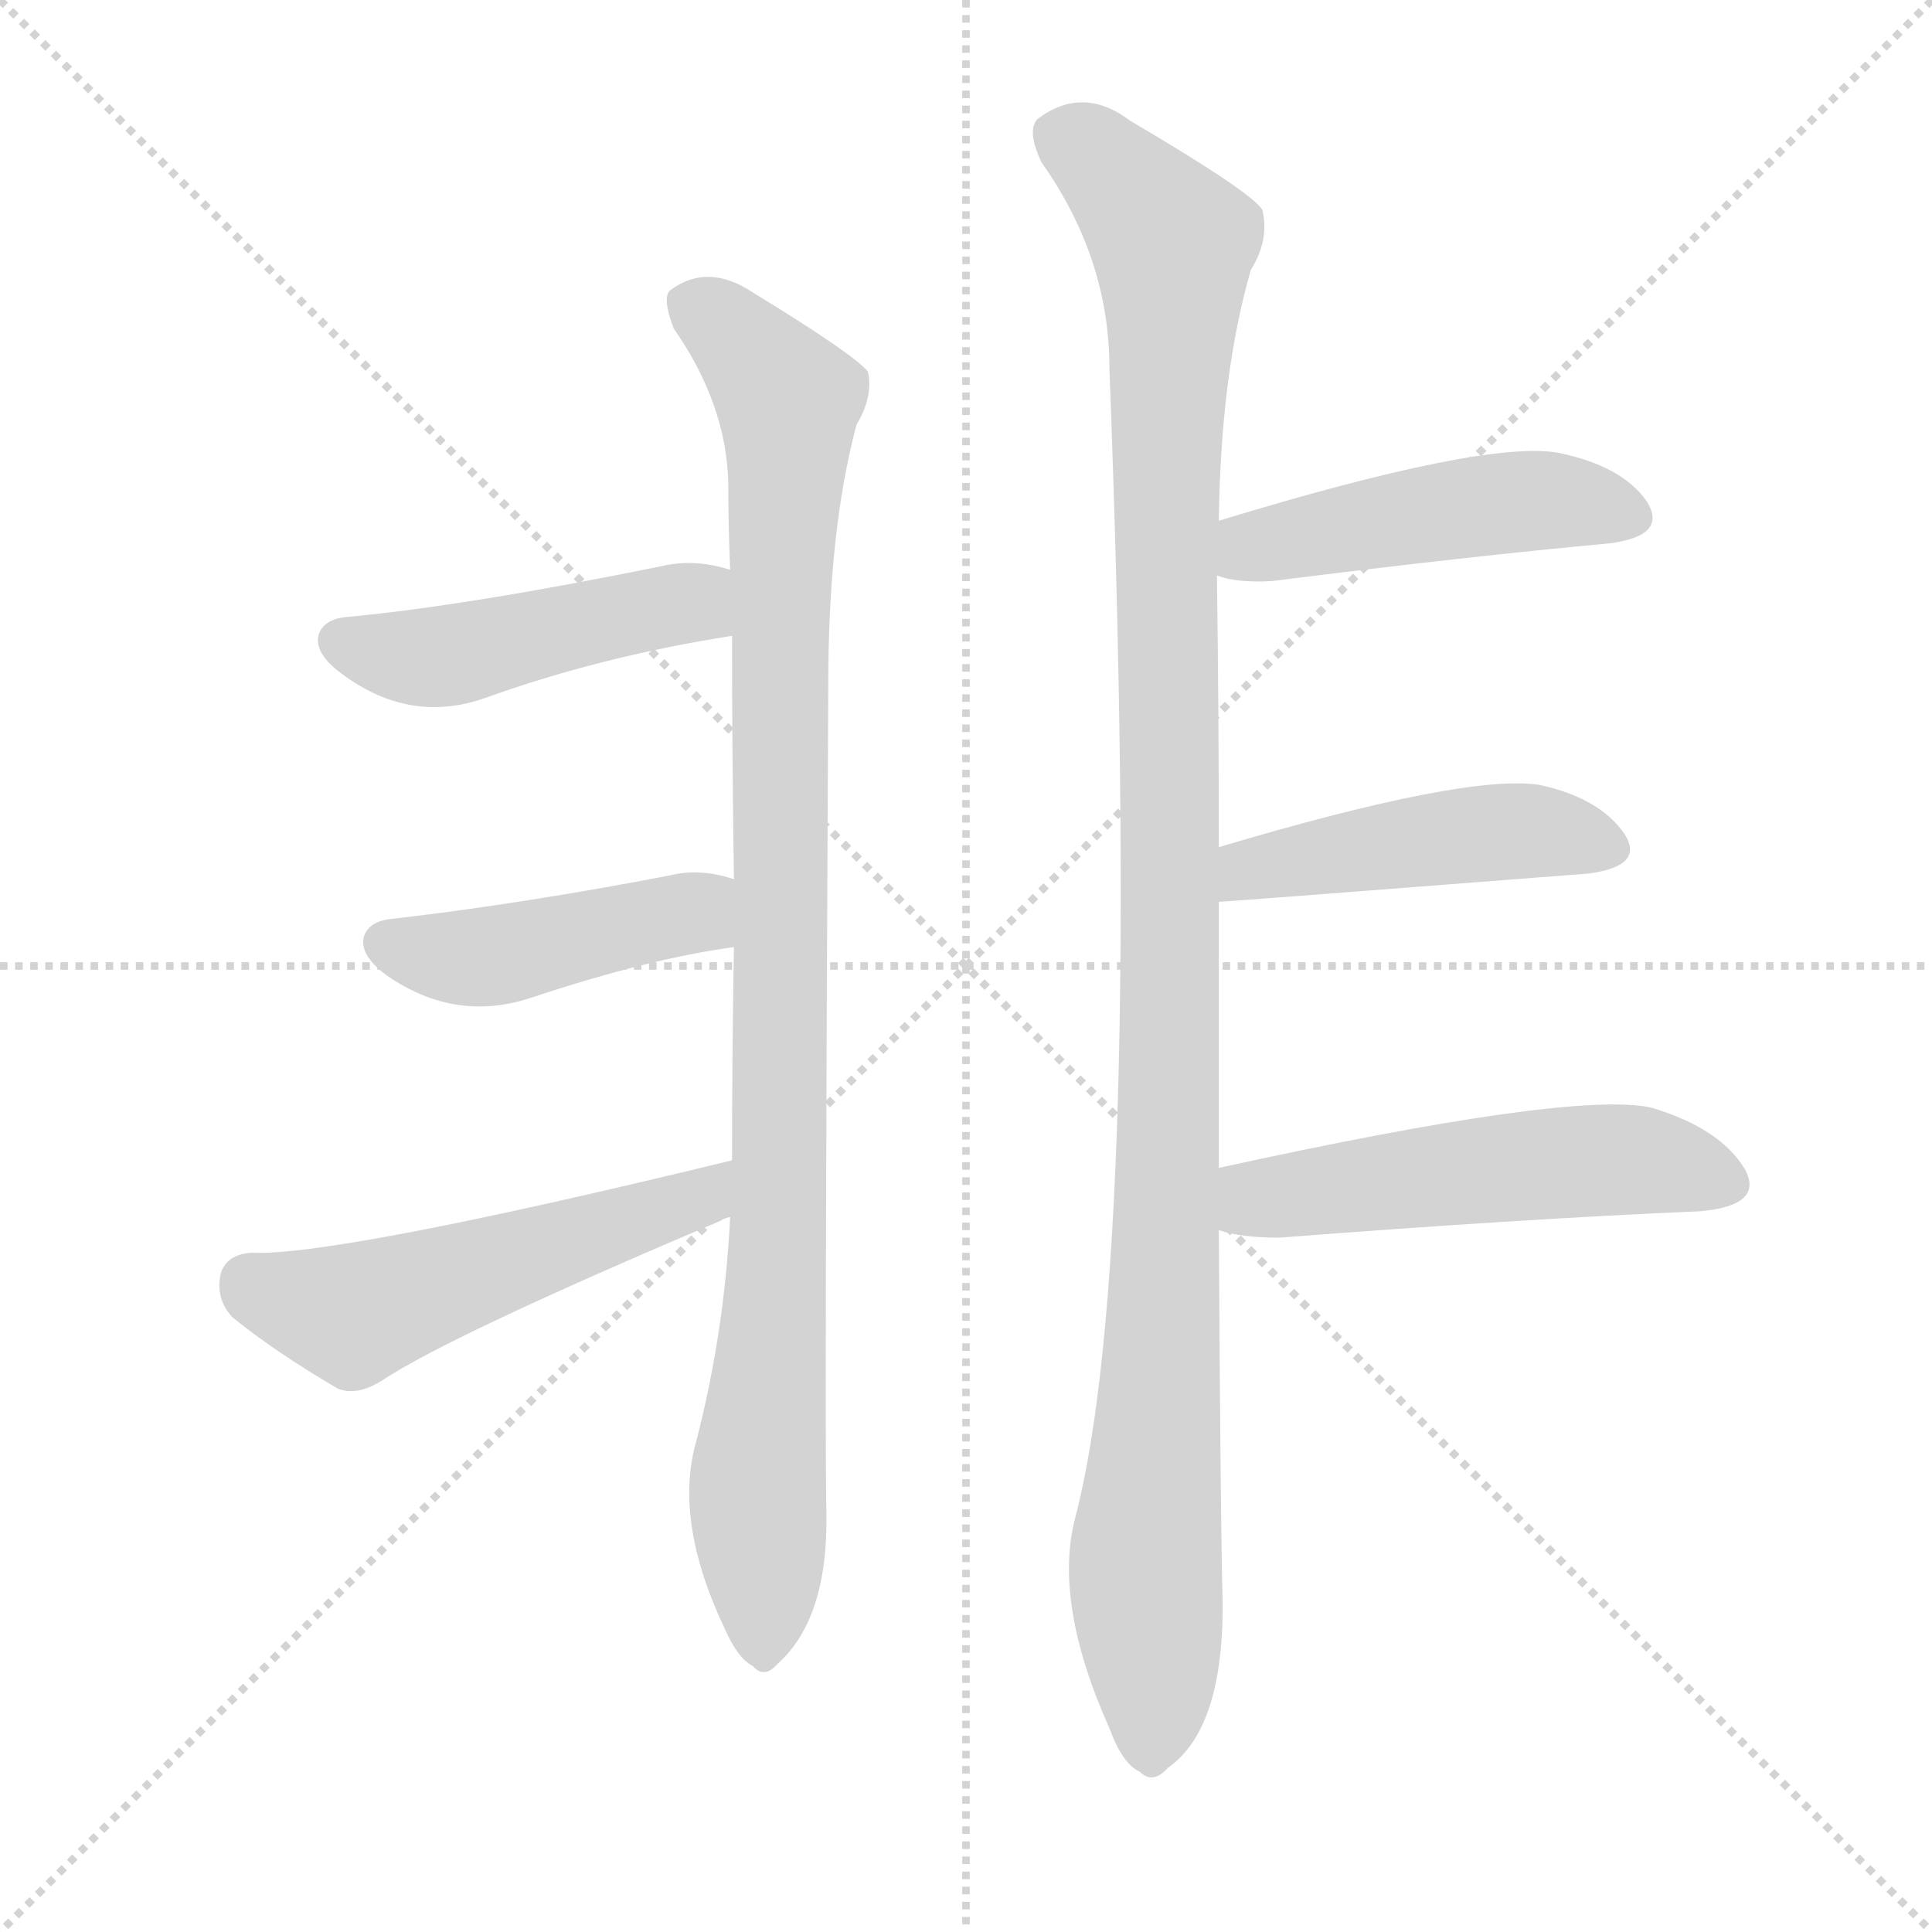
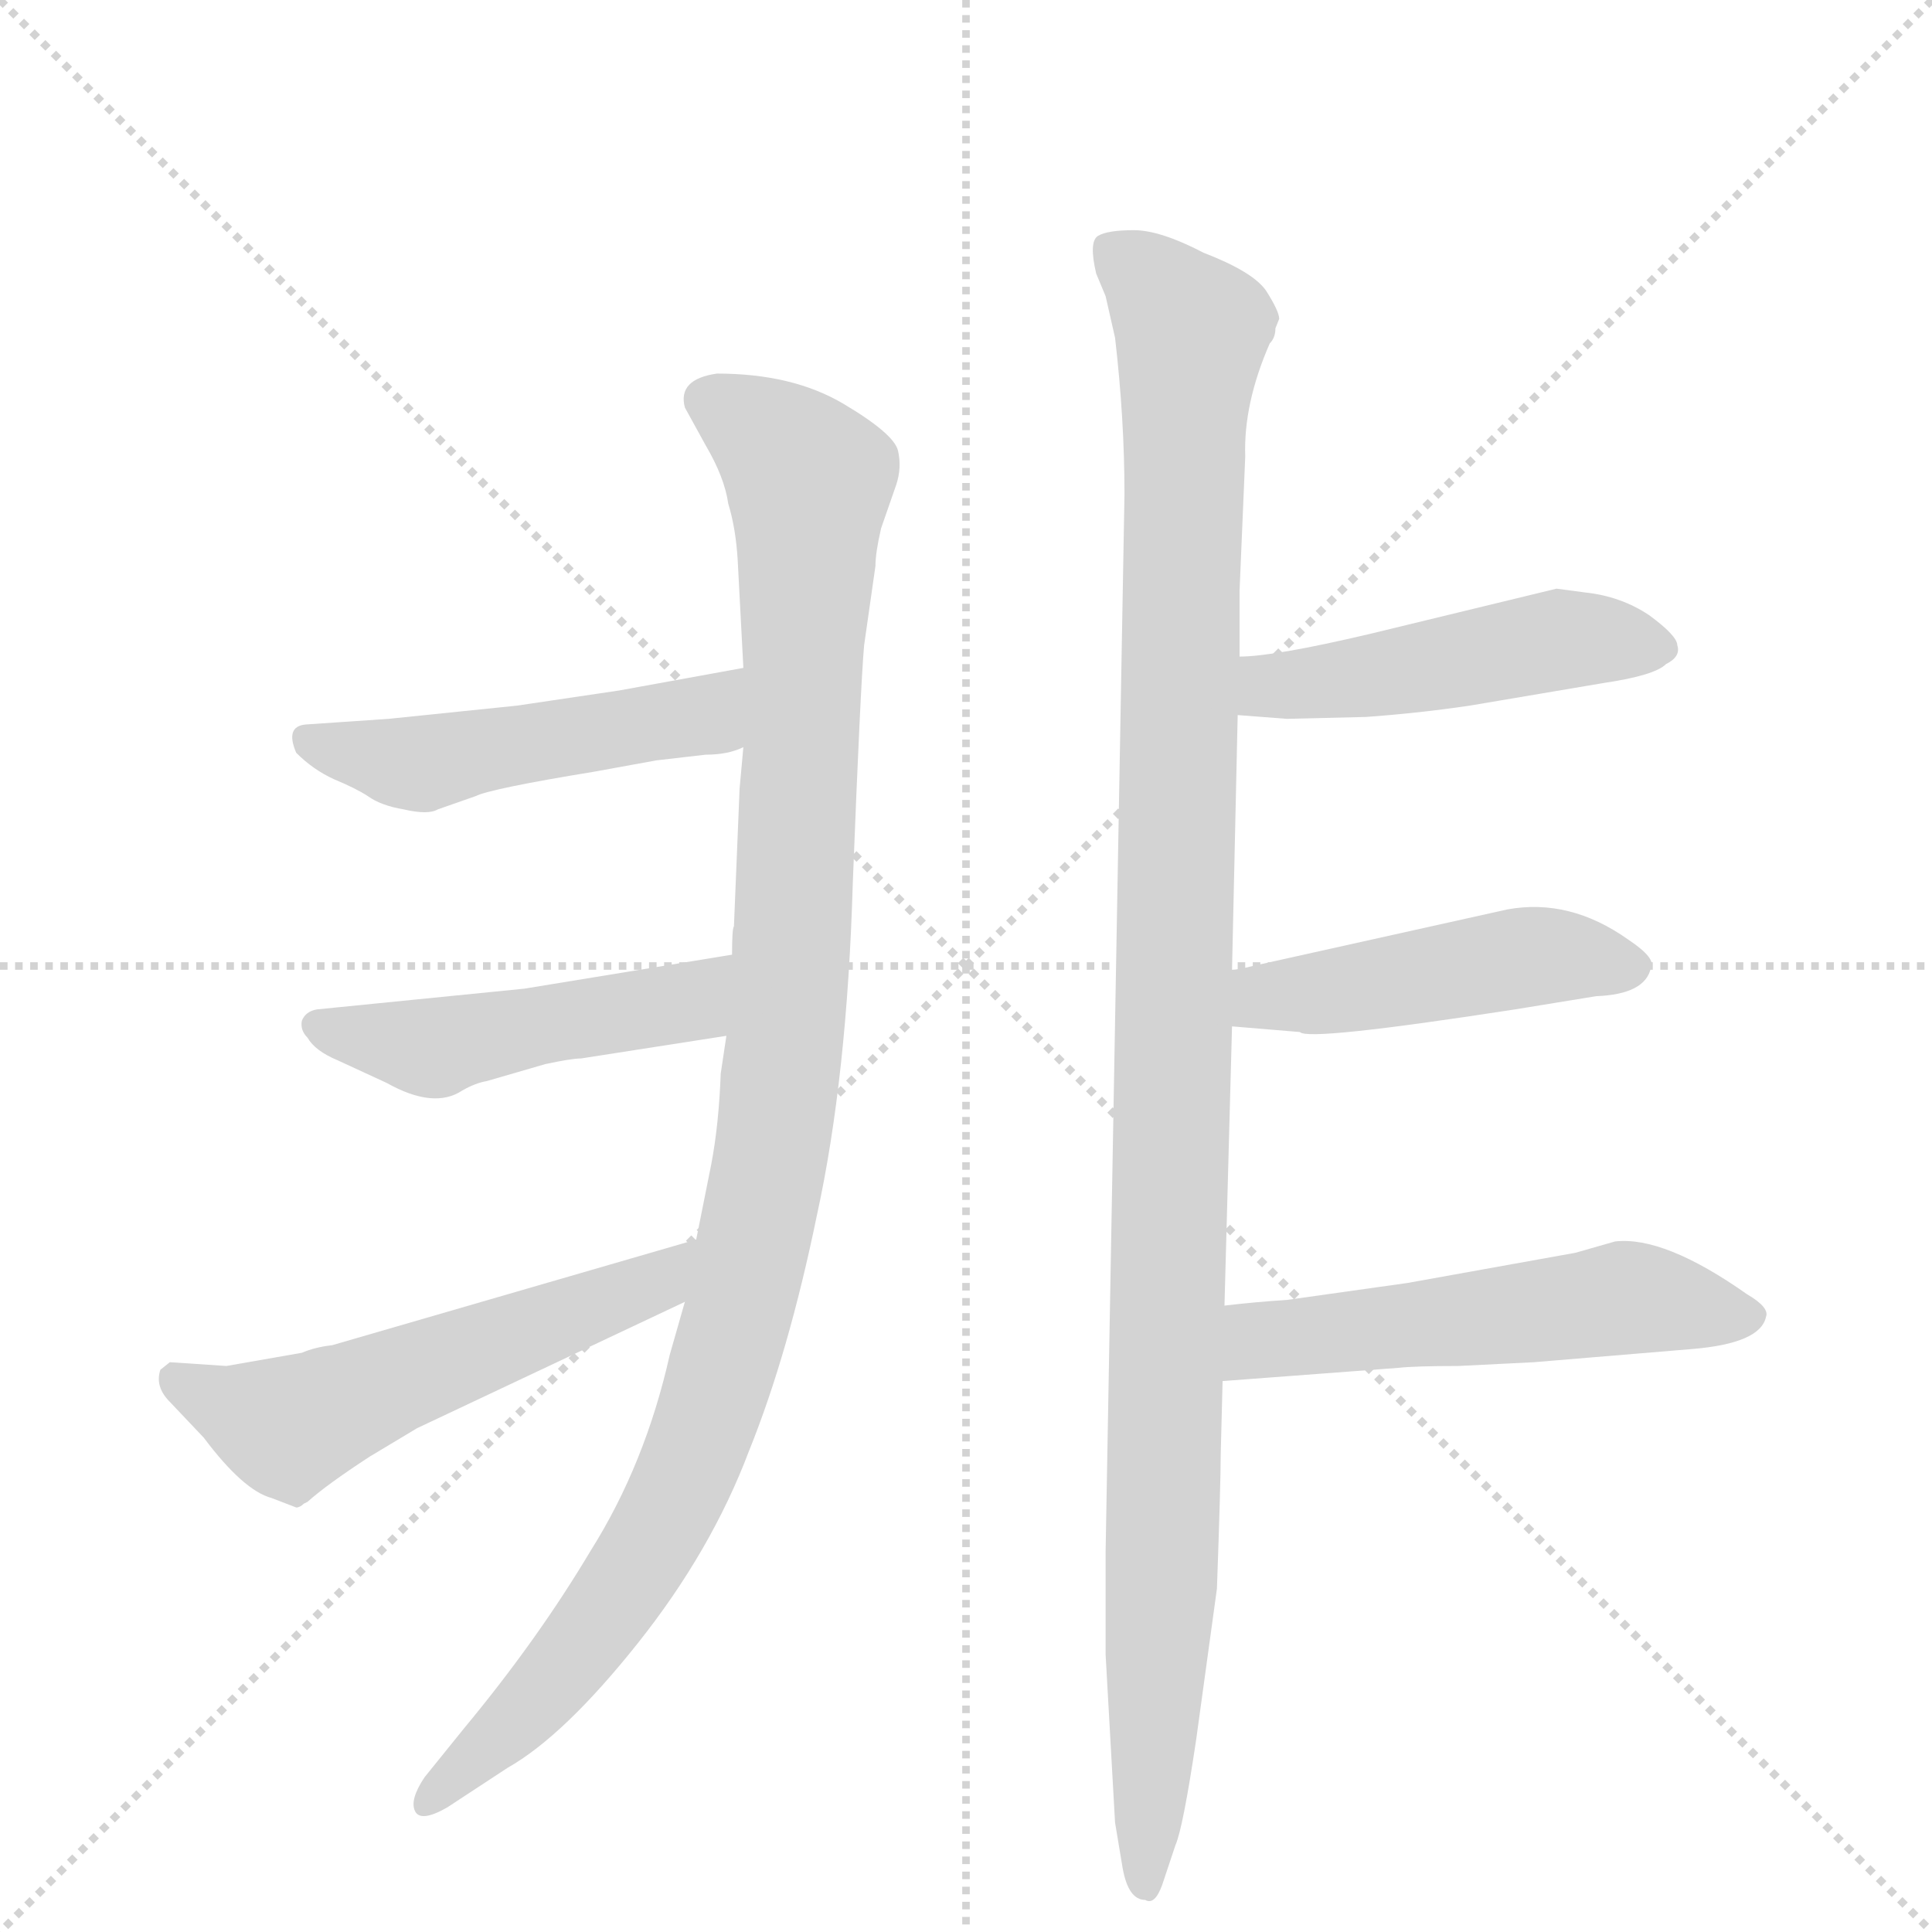
<svg xmlns="http://www.w3.org/2000/svg" version="1.1" viewBox="0 0 1024 1024">
  <g stroke="lightgray" stroke-dasharray="1,1" stroke-width="1" transform="scale(4, 4)">
    <line x1="0" y1="0" x2="256" y2="256" />
    <line x1="256" y1="0" x2="0" y2="256" />
    <line x1="128" y1="0" x2="128" y2="256" />
    <line x1="0" y1="128" x2="256" y2="128" />
  </g>
-   <g transform="scale(1, -1) translate(0, -900)">
+   <g transform="scale(1, -1) translate(0, -860)">
    <style type="text/css">
      
        @keyframes keyframes0 {
          from {
            stroke: blue;
-             stroke-dashoffset: 987;
-             stroke-width: 128;
-           }
-           76% {
+             stroke-dashoffset: 1082;
+             stroke-width: 128;
+           }
+           78% {
            animation-timing-function: step-end;
            stroke: blue;
            stroke-dashoffset: 0;
            stroke-width: 128;
          }
          to {
            stroke: black;
            stroke-width: 1024;
          }
        }
        #make-me-a-hanzi-animation-0 {
-           animation: keyframes0 1.053s both;
+           animation: keyframes0 1.131s both;
          animation-delay: 0s;
          animation-timing-function: linear;
        }
      
        @keyframes keyframes1 {
          from {
            stroke: blue;
-             stroke-dashoffset: 464;
-             stroke-width: 128;
-           }
-           60% {
+             stroke-dashoffset: 487;
+             stroke-width: 128;
+           }
+           61% {
            animation-timing-function: step-end;
            stroke: blue;
            stroke-dashoffset: 0;
            stroke-width: 128;
          }
          to {
            stroke: black;
            stroke-width: 1024;
          }
        }
        #make-me-a-hanzi-animation-1 {
-           animation: keyframes1 0.628s both;
-           animation-delay: 1.053s;
+           animation: keyframes1 0.646s both;
+           animation-delay: 1.131s;
          animation-timing-function: linear;
        }
      
        @keyframes keyframes2 {
          from {
            stroke: blue;
-             stroke-dashoffset: 441;
-             stroke-width: 128;
-           }
-           59% {
+             stroke-dashoffset: 480;
+             stroke-width: 128;
+           }
+           61% {
            animation-timing-function: step-end;
            stroke: blue;
            stroke-dashoffset: 0;
            stroke-width: 128;
          }
          to {
            stroke: black;
            stroke-width: 1024;
          }
        }
        #make-me-a-hanzi-animation-2 {
-           animation: keyframes2 0.609s both;
-           animation-delay: 1.681s;
+           animation: keyframes2 0.641s both;
+           animation-delay: 1.777s;
          animation-timing-function: linear;
        }
      
        @keyframes keyframes3 {
          from {
            stroke: blue;
-             stroke-dashoffset: 521;
-             stroke-width: 128;
-           }
-           63% {
+             stroke-dashoffset: 554;
+             stroke-width: 128;
+           }
+           64% {
            animation-timing-function: step-end;
            stroke: blue;
            stroke-dashoffset: 0;
            stroke-width: 128;
          }
          to {
            stroke: black;
            stroke-width: 1024;
          }
        }
        #make-me-a-hanzi-animation-3 {
-           animation: keyframes3 0.674s both;
-           animation-delay: 2.29s;
+           animation: keyframes3 0.701s both;
+           animation-delay: 2.417s;
          animation-timing-function: linear;
        }
      
        @keyframes keyframes4 {
          from {
            stroke: blue;
-             stroke-dashoffset: 1136;
+             stroke-dashoffset: 1141;
            stroke-width: 128;
          }
          79% {
            animation-timing-function: step-end;
            stroke: blue;
            stroke-dashoffset: 0;
            stroke-width: 128;
          }
          to {
            stroke: black;
            stroke-width: 1024;
          }
        }
        #make-me-a-hanzi-animation-4 {
-           animation: keyframes4 1.174s both;
-           animation-delay: 2.964s;
+           animation: keyframes4 1.179s both;
+           animation-delay: 3.118s;
          animation-timing-function: linear;
        }
      
        @keyframes keyframes5 {
          from {
            stroke: blue;
-             stroke-dashoffset: 468;
-             stroke-width: 128;
-           }
-           60% {
+             stroke-dashoffset: 478;
+             stroke-width: 128;
+           }
+           61% {
            animation-timing-function: step-end;
            stroke: blue;
            stroke-dashoffset: 0;
            stroke-width: 128;
          }
          to {
            stroke: black;
            stroke-width: 1024;
          }
        }
        #make-me-a-hanzi-animation-5 {
-           animation: keyframes5 0.631s both;
-           animation-delay: 4.138s;
+           animation: keyframes5 0.639s both;
+           animation-delay: 4.297s;
          animation-timing-function: linear;
        }
      
        @keyframes keyframes6 {
          from {
            stroke: blue;
-             stroke-dashoffset: 464;
+             stroke-dashoffset: 465;
            stroke-width: 128;
          }
          60% {
            animation-timing-function: step-end;
            stroke: blue;
            stroke-dashoffset: 0;
            stroke-width: 128;
          }
          to {
            stroke: black;
            stroke-width: 1024;
          }
        }
        #make-me-a-hanzi-animation-6 {
          animation: keyframes6 0.628s both;
-           animation-delay: 4.769s;
+           animation-delay: 4.936s;
          animation-timing-function: linear;
        }
      
        @keyframes keyframes7 {
          from {
            stroke: blue;
-             stroke-dashoffset: 527;
-             stroke-width: 128;
-           }
-           63% {
+             stroke-dashoffset: 535;
+             stroke-width: 128;
+           }
+           64% {
            animation-timing-function: step-end;
            stroke: blue;
            stroke-dashoffset: 0;
            stroke-width: 128;
          }
          to {
            stroke: black;
            stroke-width: 1024;
          }
        }
        #make-me-a-hanzi-animation-7 {
-           animation: keyframes7 0.679s both;
-           animation-delay: 5.397s;
+           animation: keyframes7 0.685s both;
+           animation-delay: 5.564s;
          animation-timing-function: linear;
        }
      
    </style>
-     <path d="M 387 255 Q 384 194 369 136 Q 357 94 384 37 Q 391 21 399 17 Q 405 10 412 18 Q 439 42 438 98 Q 437 141 439 537 Q 439 619 454 675 Q 463 690 460 703 Q 453 712 399 745 Q 375 761 355 746 Q 351 742 357 726 Q 385 686 386 644 Q 386 622 387 598 L 388 563 Q 388 500 389 434 L 389 398 Q 388 343 388 285 L 387 255 Z" fill="lightgray" />
-     <path d="M 387 598 Q 368 604 351 600 Q 248 579 184 573 Q 172 572 169 564 Q 166 554 181 543 Q 217 516 257 530 Q 318 552 388 563 C 418 568 416 590 387 598 Z" fill="lightgray" />
-     <path d="M 389 434 Q 371 440 355 436 Q 277 421 208 413 Q 196 412 193 404 Q 190 394 205 383 Q 241 358 281 371 Q 344 392 389 398 C 419 402 418 426 389 434 Z" fill="lightgray" />
-     <path d="M 388 285 Q 178 234 133 236 Q 120 235 117 225 Q 114 212 123 202 Q 145 184 179 164 Q 189 160 202 168 Q 238 192 382 253 Q 383 254 387 255 C 415 266 417 292 388 285 Z" fill="lightgray" />
-     <path d="M 646 281 Q 646 344 646 422 L 646 451 Q 646 523 645 595 L 646 624 Q 647 702 663 757 Q 673 773 669 789 Q 662 799 599 836 Q 574 855 550 837 Q 544 831 552 814 Q 588 763 588 705 Q 606 234 570 96 Q 558 51 588 -16 Q 595 -35 604 -39 Q 611 -46 619 -37 Q 649 -16 648 53 Q 647 83 646 248 L 646 281 Z" fill="lightgray" />
-     <path d="M 645 595 Q 655 591 674 592 Q 777 605 853 612 Q 884 616 873 634 Q 860 653 826 660 Q 787 667 646 624 C 617 615 616 603 645 595 Z" fill="lightgray" />
-     <path d="M 646 422 Q 649 422 842 437 Q 872 441 861 458 Q 848 477 816 484 Q 777 490 646 451 C 617 442 616 420 646 422 Z" fill="lightgray" />
-     <path d="M 646 248 Q 658 244 678 244 Q 807 254 901 258 Q 935 261 925 280 Q 912 302 875 313 Q 833 322 646 281 C 617 275 617 255 646 248 Z" fill="lightgray" />
+     <path d="M 394 464 L 392 442 L 389 369 Q 388 368 388 354 L 385 311 L 382 291 Q 381 264 377 243 L 369 203 L 363 170 L 355 142 Q 342 84 313 38 Q 285 -9 246 -56 L 225 -82 Q 217 -94 220 -100 Q 223 -106 237 -98 L 269 -77 Q 299 -60 338 -11 Q 377 38 397 91 Q 418 143 433 216 Q 449 289 452 392 Q 456 495 458 518 L 464 560 Q 464 567 467 580 L 475 603 Q 478 612 476 621 Q 474 630 447 646 Q 420 662 380 662 Q 359 659 363 644 L 374 624 Q 384 607 386 593 Q 390 580 391 563 L 394 506 L 394 464 Z" fill="lightgray" />
+     <path d="M 274 486 L 206 479 L 162 476 Q 151 475 157 461 Q 166 452 177 447 Q 189 442 195 438 Q 202 433 214 431 Q 227 428 232 431 L 252 438 Q 260 442 315 451 L 348 457 L 374 460 Q 386 460 394 464 C 422 474 424 511 394 506 L 328 494 L 274 486 Z" fill="lightgray" />
+     <path d="M 388 354 L 278 336 L 168 325 Q 162 324 160 319 Q 159 314 163 310 Q 167 303 179 298 L 205 286 Q 230 272 245 282 Q 252 286 258 287 L 289 296 Q 303 299 308 299 L 385 311 C 415 316 418 359 388 354 Z" fill="lightgray" />
+     <path d="M 369 203 L 176 147 Q 167 146 160 143 L 120 136 L 90 138 L 85 134 Q 82 125 90 117 L 108 98 Q 129 70 144 66 L 157 61 Q 159 61 161 63 L 163 64 Q 173 73 196 88 L 221 103 L 363 170 C 390 183 398 211 369 203 Z" fill="lightgray" />
+     <path d="M 657 547 L 660 618 Q 659 646 673 678 Q 676 681 676 686 L 678 691 Q 678 695 671 706 Q 664 716 638 726 Q 615 738 601 738 Q 587 738 582 735 Q 577 732 581 715 L 586 703 L 591 681 Q 596 638 596 598 L 586 38 L 586 -17 L 591 -106 L 595 -130 Q 598 -147 607 -147 Q 612 -150 616 -139 L 623 -118 Q 627 -109 634 -62 L 645 18 Q 647 74 647 89 L 648 128 L 649 168 L 653 316 L 653 346 L 656 481 L 657 512 L 657 547 Z" fill="lightgray" />
+     <path d="M 656 481 L 682 479 L 724 480 Q 752 482 779 486 L 850 498 Q 877 502 883 508 Q 891 512 889 518 Q 889 523 874 534 Q 859 544 840 546 L 825 548 L 726 524 Q 675 512 657 512 C 627 510 626 483 656 481 Z" fill="lightgray" />
+     <path d="M 653 316 L 689 313 Q 693 308 803 325 L 846 332 Q 872 333 875 347 Q 878 352 863 362 Q 832 384 799 378 L 664 348 Q 656 346 653 346 C 623 341 623 318 653 316 Z" fill="lightgray" />
+     <path d="M 648 128 L 741 135 Q 750 136 773 136 L 813 138 L 897 145 Q 933 148 936 162 Q 938 167 926 174 Q 882 205 856 202 L 835 196 L 746 180 L 682 171 Q 666 170 649 168 C 619 165 618 126 648 128 Z" fill="lightgray" />
    <clipPath id="make-me-a-hanzi-clip-0">
-       <path d="M 387 255 Q 384 194 369 136 Q 357 94 384 37 Q 391 21 399 17 Q 405 10 412 18 Q 439 42 438 98 Q 437 141 439 537 Q 439 619 454 675 Q 463 690 460 703 Q 453 712 399 745 Q 375 761 355 746 Q 351 742 357 726 Q 385 686 386 644 Q 386 622 387 598 L 388 563 Q 388 500 389 434 L 389 398 Q 388 343 388 285 L 387 255 Z" />
-     </clipPath>
-     <path clip-path="url(#make-me-a-hanzi-clip-0)" d="M 366 740 L 395 717 L 418 688 L 414 290 L 402 121 L 404 31" fill="none" id="make-me-a-hanzi-animation-0" stroke-dasharray="859 1718" stroke-linecap="round" />
+       <path d="M 394 464 L 392 442 L 389 369 Q 388 368 388 354 L 385 311 L 382 291 Q 381 264 377 243 L 369 203 L 363 170 L 355 142 Q 342 84 313 38 Q 285 -9 246 -56 L 225 -82 Q 217 -94 220 -100 Q 223 -106 237 -98 L 269 -77 Q 299 -60 338 -11 Q 377 38 397 91 Q 418 143 433 216 Q 449 289 452 392 Q 456 495 458 518 L 464 560 Q 464 567 467 580 L 475 603 Q 478 612 476 621 Q 474 630 447 646 Q 420 662 380 662 Q 359 659 363 644 L 374 624 Q 384 607 386 593 Q 390 580 391 563 L 394 506 L 394 464 Z" />
+     </clipPath>
+     <path clip-path="url(#make-me-a-hanzi-clip-0)" d="M 377 648 L 409 627 L 429 605 L 420 352 L 405 228 L 378 118 L 353 57 L 293 -32 L 225 -96" fill="none" id="make-me-a-hanzi-animation-0" stroke-dasharray="954 1908" stroke-linecap="round" />
    <clipPath id="make-me-a-hanzi-clip-1">
-       <path d="M 387 598 Q 368 604 351 600 Q 248 579 184 573 Q 172 572 169 564 Q 166 554 181 543 Q 217 516 257 530 Q 318 552 388 563 C 418 568 416 590 387 598 Z" />
-     </clipPath>
-     <path clip-path="url(#make-me-a-hanzi-clip-1)" d="M 180 560 L 211 552 L 243 553 L 367 581 L 379 569" fill="none" id="make-me-a-hanzi-animation-1" stroke-dasharray="336 672" stroke-linecap="round" />
+       <path d="M 274 486 L 206 479 L 162 476 Q 151 475 157 461 Q 166 452 177 447 Q 189 442 195 438 Q 202 433 214 431 Q 227 428 232 431 L 252 438 Q 260 442 315 451 L 348 457 L 374 460 Q 386 460 394 464 C 422 474 424 511 394 506 L 328 494 L 274 486 Z" />
+     </clipPath>
+     <path clip-path="url(#make-me-a-hanzi-clip-1)" d="M 169 465 L 223 455 L 373 481 L 388 499" fill="none" id="make-me-a-hanzi-animation-1" stroke-dasharray="359 718" stroke-linecap="round" />
    <clipPath id="make-me-a-hanzi-clip-2">
-       <path d="M 389 434 Q 371 440 355 436 Q 277 421 208 413 Q 196 412 193 404 Q 190 394 205 383 Q 241 358 281 371 Q 344 392 389 398 C 419 402 418 426 389 434 Z" />
-     </clipPath>
-     <path clip-path="url(#make-me-a-hanzi-clip-2)" d="M 204 400 L 256 392 L 368 416 L 381 404" fill="none" id="make-me-a-hanzi-animation-2" stroke-dasharray="313 626" stroke-linecap="round" />
+       <path d="M 388 354 L 278 336 L 168 325 Q 162 324 160 319 Q 159 314 163 310 Q 167 303 179 298 L 205 286 Q 230 272 245 282 Q 252 286 258 287 L 289 296 Q 303 299 308 299 L 385 311 C 415 316 418 359 388 354 Z" />
+     </clipPath>
+     <path clip-path="url(#make-me-a-hanzi-clip-2)" d="M 168 317 L 230 304 L 359 327 L 381 347" fill="none" id="make-me-a-hanzi-animation-2" stroke-dasharray="352 704" stroke-linecap="round" />
    <clipPath id="make-me-a-hanzi-clip-3">
-       <path d="M 388 285 Q 178 234 133 236 Q 120 235 117 225 Q 114 212 123 202 Q 145 184 179 164 Q 189 160 202 168 Q 238 192 382 253 Q 383 254 387 255 C 415 266 417 292 388 285 Z" />
-     </clipPath>
-     <path clip-path="url(#make-me-a-hanzi-clip-3)" d="M 132 220 L 173 206 L 194 206 L 334 255 L 366 261 L 377 278" fill="none" id="make-me-a-hanzi-animation-3" stroke-dasharray="393 786" stroke-linecap="round" />
+       <path d="M 369 203 L 176 147 Q 167 146 160 143 L 120 136 L 90 138 L 85 134 Q 82 125 90 117 L 108 98 Q 129 70 144 66 L 157 61 Q 159 61 161 63 L 163 64 Q 173 73 196 88 L 221 103 L 363 170 C 390 183 398 211 369 203 Z" />
+     </clipPath>
+     <path clip-path="url(#make-me-a-hanzi-clip-3)" d="M 93 129 L 153 104 L 348 180 L 362 199" fill="none" id="make-me-a-hanzi-animation-3" stroke-dasharray="426 852" stroke-linecap="round" />
    <clipPath id="make-me-a-hanzi-clip-4">
-       <path d="M 646 281 Q 646 344 646 422 L 646 451 Q 646 523 645 595 L 646 624 Q 647 702 663 757 Q 673 773 669 789 Q 662 799 599 836 Q 574 855 550 837 Q 544 831 552 814 Q 588 763 588 705 Q 606 234 570 96 Q 558 51 588 -16 Q 595 -35 604 -39 Q 611 -46 619 -37 Q 649 -16 648 53 Q 647 83 646 248 L 646 281 Z" />
-     </clipPath>
-     <path clip-path="url(#make-me-a-hanzi-clip-4)" d="M 562 829 L 594 805 L 622 771 L 617 647 L 619 236 L 607 75 L 610 -24" fill="none" id="make-me-a-hanzi-animation-4" stroke-dasharray="1008 2016" stroke-linecap="round" />
+       <path d="M 657 547 L 660 618 Q 659 646 673 678 Q 676 681 676 686 L 678 691 Q 678 695 671 706 Q 664 716 638 726 Q 615 738 601 738 Q 587 738 582 735 Q 577 732 581 715 L 586 703 L 591 681 Q 596 638 596 598 L 586 38 L 586 -17 L 591 -106 L 595 -130 Q 598 -147 607 -147 Q 612 -150 616 -139 L 623 -118 Q 627 -109 634 -62 L 645 18 Q 647 74 647 89 L 648 128 L 649 168 L 653 316 L 653 346 L 656 481 L 657 512 L 657 547 Z" />
+     </clipPath>
+     <path clip-path="url(#make-me-a-hanzi-clip-4)" d="M 588 729 L 632 684 L 607 -138" fill="none" id="make-me-a-hanzi-animation-4" stroke-dasharray="1013 2026" stroke-linecap="round" />
    <clipPath id="make-me-a-hanzi-clip-5">
-       <path d="M 645 595 Q 655 591 674 592 Q 777 605 853 612 Q 884 616 873 634 Q 860 653 826 660 Q 787 667 646 624 C 617 615 616 603 645 595 Z" />
-     </clipPath>
-     <path clip-path="url(#make-me-a-hanzi-clip-5)" d="M 653 602 L 666 611 L 797 634 L 828 635 L 859 626" fill="none" id="make-me-a-hanzi-animation-5" stroke-dasharray="340 680" stroke-linecap="round" />
+       <path d="M 656 481 L 682 479 L 724 480 Q 752 482 779 486 L 850 498 Q 877 502 883 508 Q 891 512 889 518 Q 889 523 874 534 Q 859 544 840 546 L 825 548 L 726 524 Q 675 512 657 512 C 627 510 626 483 656 481 Z" />
+     </clipPath>
+     <path clip-path="url(#make-me-a-hanzi-clip-5)" d="M 662 504 L 677 496 L 829 522 L 880 517" fill="none" id="make-me-a-hanzi-animation-5" stroke-dasharray="350 700" stroke-linecap="round" />
    <clipPath id="make-me-a-hanzi-clip-6">
-       <path d="M 646 422 Q 649 422 842 437 Q 872 441 861 458 Q 848 477 816 484 Q 777 490 646 451 C 617 442 616 420 646 422 Z" />
-     </clipPath>
-     <path clip-path="url(#make-me-a-hanzi-clip-6)" d="M 646 429 L 663 441 L 785 458 L 810 460 L 848 450" fill="none" id="make-me-a-hanzi-animation-6" stroke-dasharray="336 672" stroke-linecap="round" />
+       <path d="M 653 316 L 689 313 Q 693 308 803 325 L 846 332 Q 872 333 875 347 Q 878 352 863 362 Q 832 384 799 378 L 664 348 Q 656 346 653 346 C 623 341 623 318 653 316 Z" />
+     </clipPath>
+     <path clip-path="url(#make-me-a-hanzi-clip-6)" d="M 660 324 L 675 333 L 817 354 L 865 348" fill="none" id="make-me-a-hanzi-animation-6" stroke-dasharray="337 674" stroke-linecap="round" />
    <clipPath id="make-me-a-hanzi-clip-7">
-       <path d="M 646 248 Q 658 244 678 244 Q 807 254 901 258 Q 935 261 925 280 Q 912 302 875 313 Q 833 322 646 281 C 617 275 617 255 646 248 Z" />
-     </clipPath>
-     <path clip-path="url(#make-me-a-hanzi-clip-7)" d="M 652 254 L 665 265 L 839 285 L 874 285 L 916 273" fill="none" id="make-me-a-hanzi-animation-7" stroke-dasharray="399 798" stroke-linecap="round" />
+       <path d="M 648 128 L 741 135 Q 750 136 773 136 L 813 138 L 897 145 Q 933 148 936 162 Q 938 167 926 174 Q 882 205 856 202 L 835 196 L 746 180 L 682 171 Q 666 170 649 168 C 619 165 618 126 648 128 Z" />
+     </clipPath>
+     <path clip-path="url(#make-me-a-hanzi-clip-7)" d="M 655 134 L 666 148 L 678 151 L 859 172 L 925 163" fill="none" id="make-me-a-hanzi-animation-7" stroke-dasharray="407 814" stroke-linecap="round" />
  </g>
</svg>
